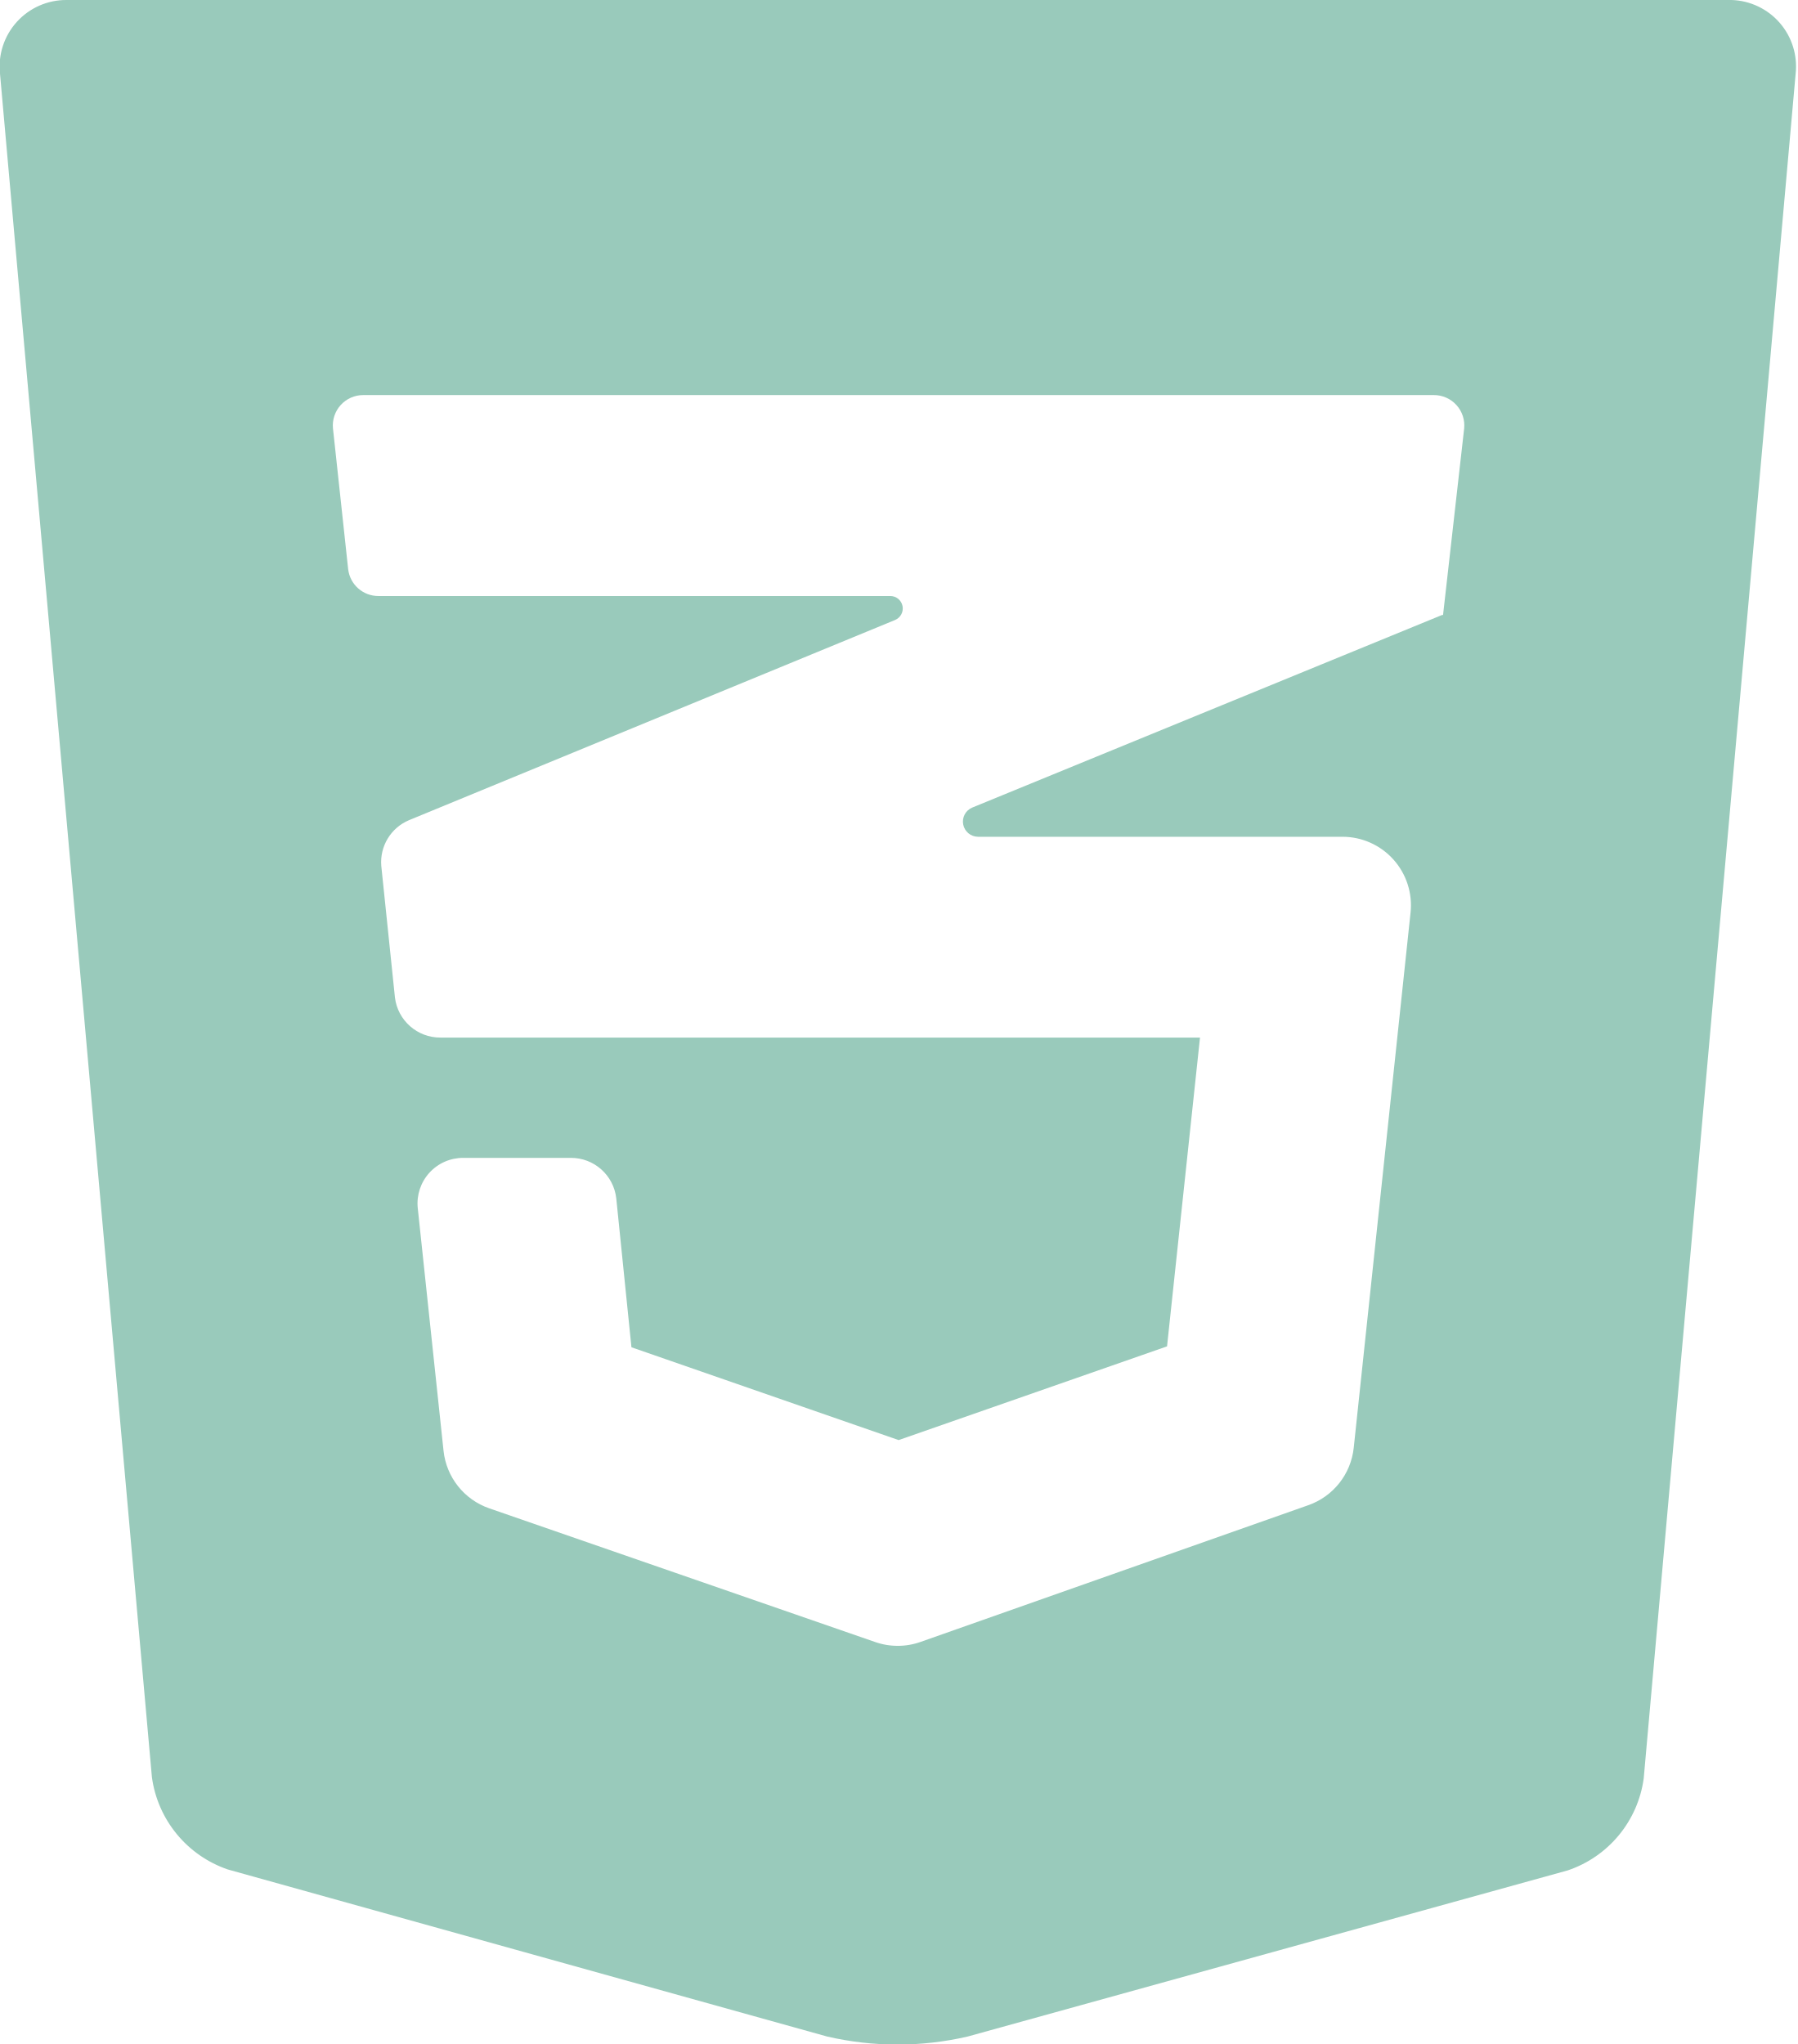
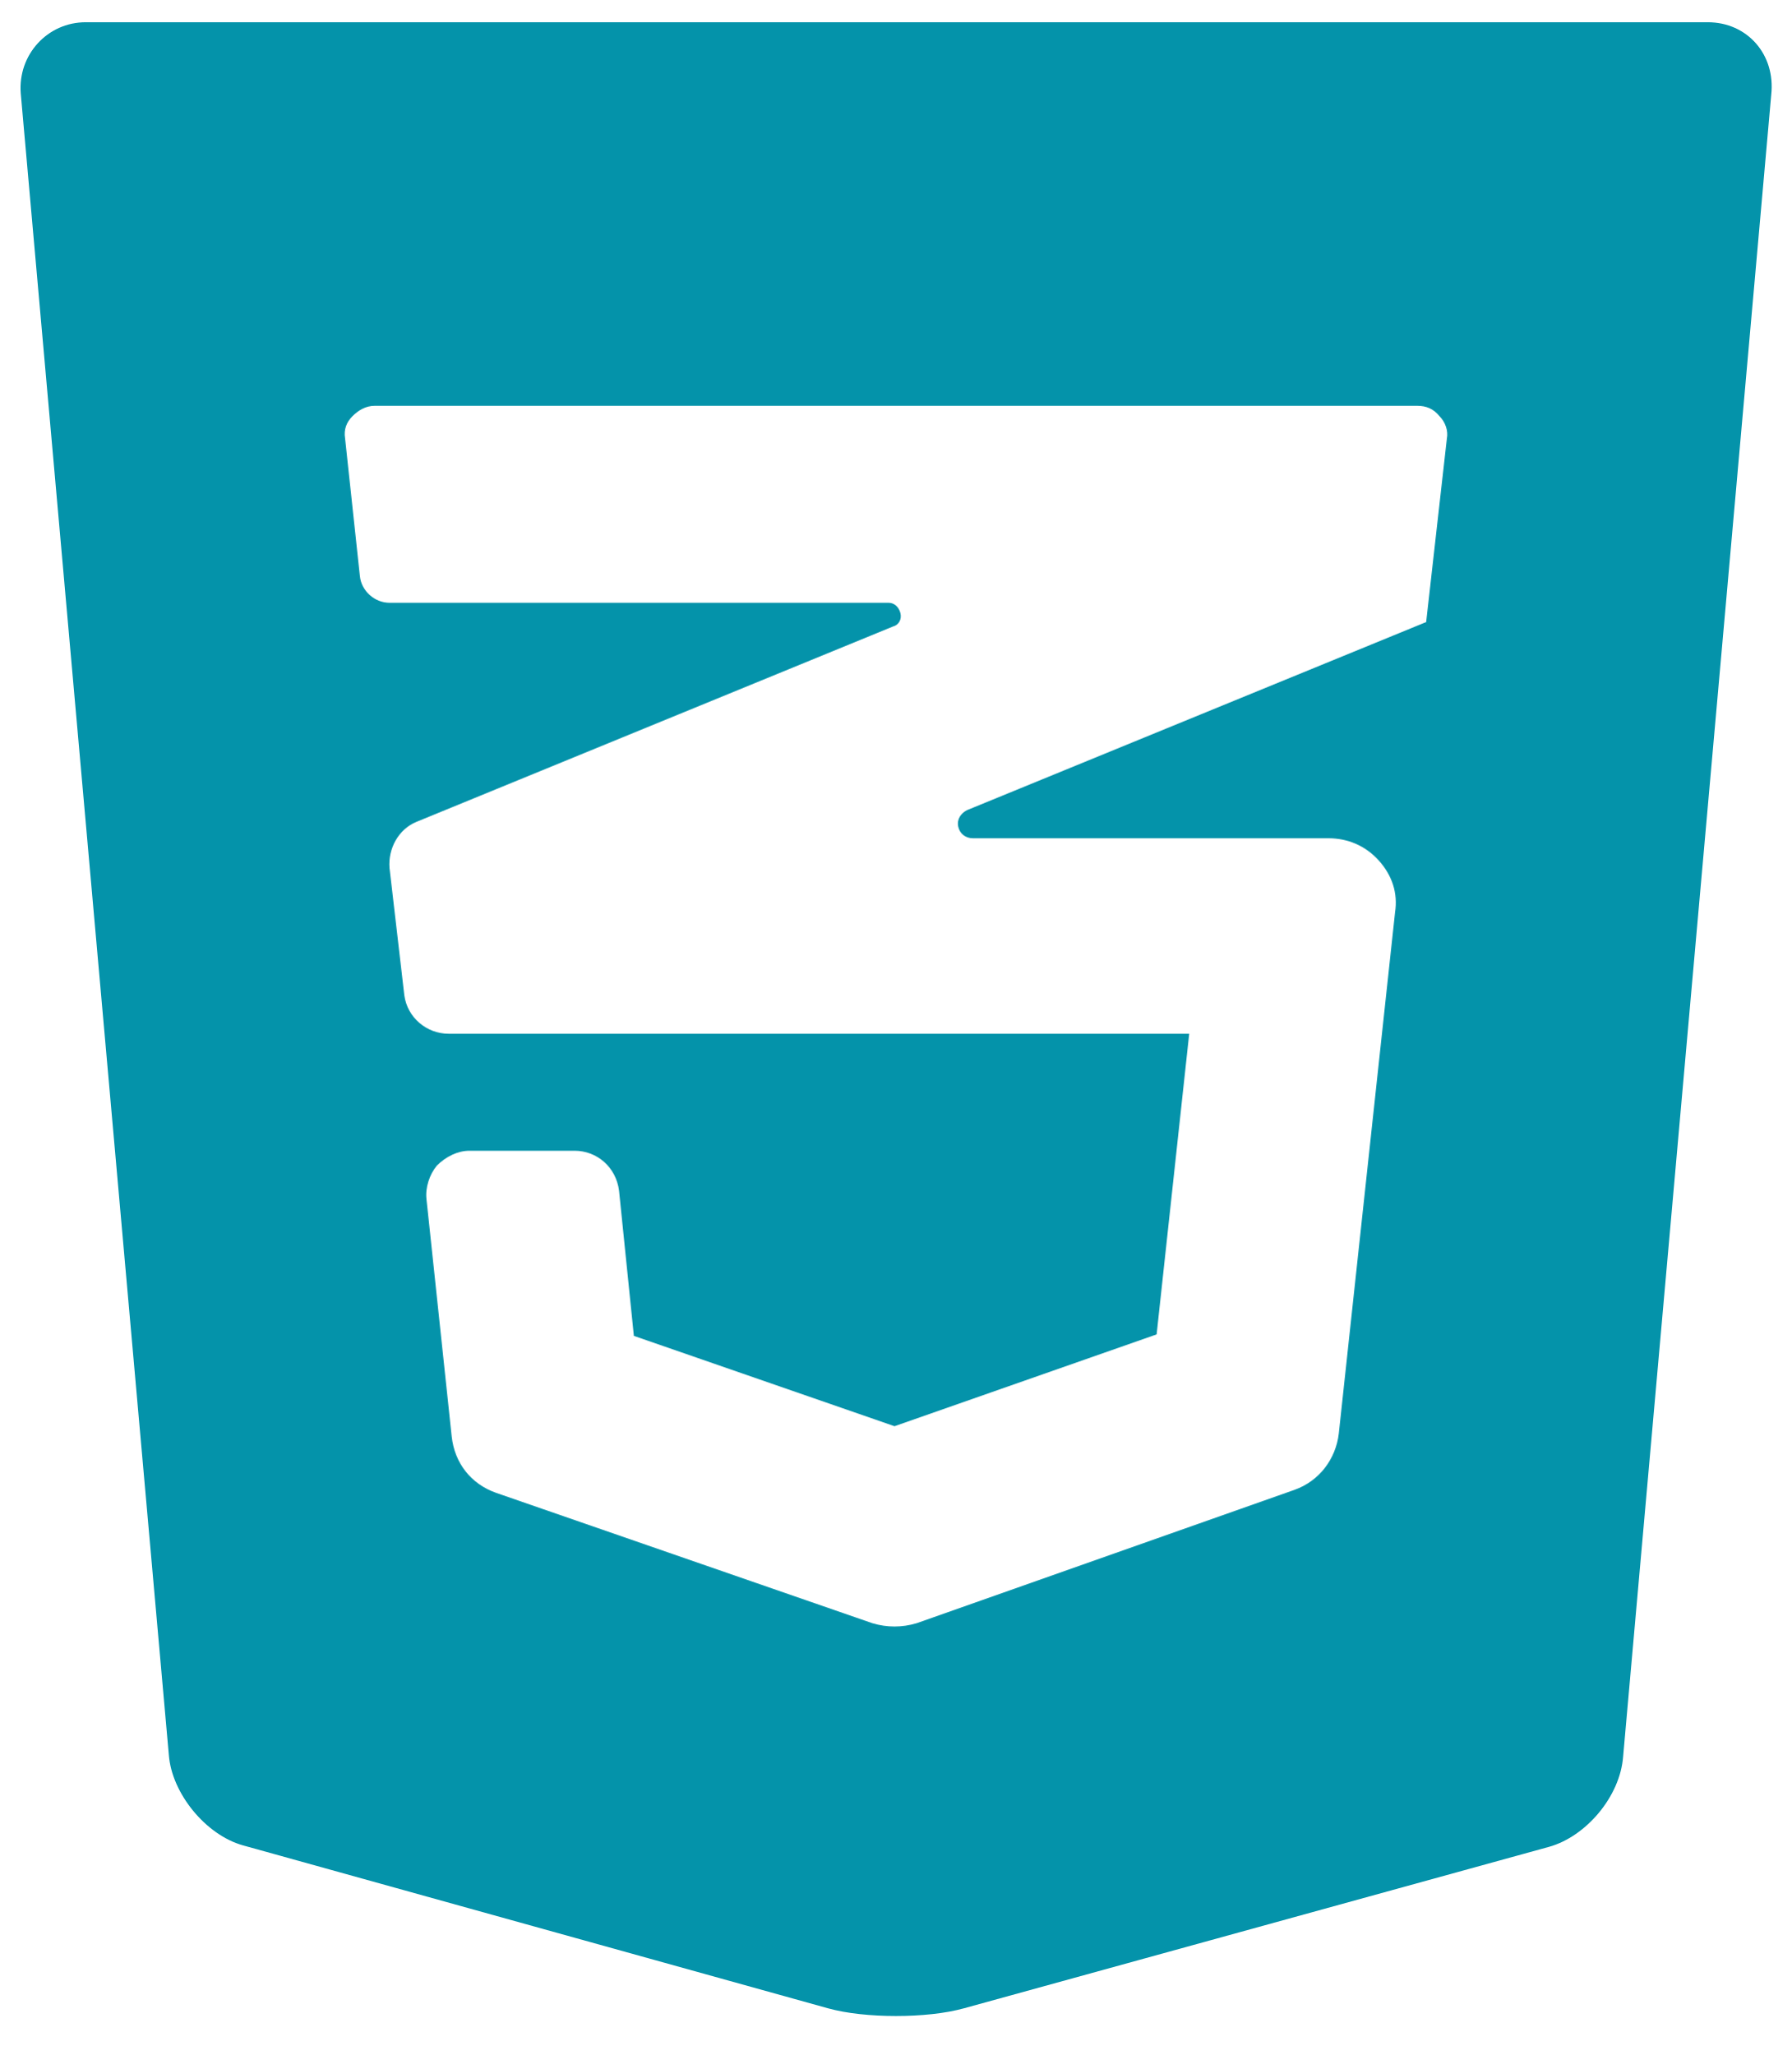
- <svg xmlns="http://www.w3.org/2000/svg" viewBox="0 0 118.35 134.57">
-   <defs>
-     <style>.cls-1{fill:#99cabb;}</style>
-   </defs>
-   <g id="Calque_2" data-name="Calque 2">
-     <g id="Calque_1-2" data-name="Calque 1">
-       <path class="cls-1" d="M114,0H4.38A4.38,4.38,0,0,0,0,4.85L10,117a7.49,7.49,0,0,0,5,6.08l39.46,11a20.53,20.53,0,0,0,9.24,0l39.51-10.94a7.45,7.45,0,0,0,5-6.05l10-112.21A4.38,4.38,0,0,0,114,0ZM95,40.49a0,0,0,0,1-.07,0L64,53.17a1,1,0,0,0,.38,1.92h24a4.51,4.51,0,0,1,4.48,5L89.12,95.32a4.51,4.51,0,0,1-3,3.78l-25.52,9a4.51,4.51,0,0,1-3,0l-25.4-8.8a4.51,4.51,0,0,1-3-3.78l-1.7-16a3,3,0,0,1,3-3.29h7.07a3,3,0,0,1,3,2.66l1,9.81,17.59,6.11,17.67-6.17L79,68.31H29a3,3,0,0,1-3-2.64L25.1,57A3,3,0,0,1,26.92,54l32-13.18a.82.82,0,0,0-.31-1.58H24.92a2,2,0,0,1-2-1.77l-1-9.27a2,2,0,0,1,2-2.19H94.39a2,2,0,0,1,2,2.2Z" />
-     </g>
-   </g>
+ <svg xmlns="http://www.w3.org/2000/svg" version="1.1" id="Calque_1" x="0px" y="0px" viewBox="0 0 121 138.7" style="enable-background:new 0 0 121 138.7;" xml:space="preserve">
+   <style type="text/css">
+ 	.st0{fill:#0493AA;}
+ </style>
+   <path class="st0" d="M115.3,1.5H5.8c-2.6,0-4.6,2.2-4.4,4.8l10,112.2c0.2,2.6,2.5,5.4,5,6.1l39.5,11c2.5,0.7,6.7,0.7,9.2,0  l39.5-10.9c2.5-0.7,4.8-3.4,5-6.1l10-112.2C119.9,3.7,118,1.5,115.3,1.5z M96.3,42L96.3,42L96.3,42l-31,12.7  c-0.4,0.2-0.7,0.6-0.6,1.1s0.5,0.8,1,0.8h24c1.3,0,2.5,0.5,3.4,1.5s1.3,2.2,1.1,3.5l-3.8,35.2c-0.2,1.7-1.3,3.2-3,3.8l-25.5,9  c-1,0.3-2,0.3-3,0l-25.4-8.8c-1.7-0.6-2.8-2-3-3.8l-1.7-16c-0.1-0.8,0.2-1.7,0.7-2.3c0.6-0.6,1.4-1,2.2-1h7.1c1.5,0,2.8,1.1,3,2.7  l1,9.8l17.6,6.1l17.7-6.2l2.2-20.3h-50c-1.5,0-2.8-1.1-3-2.6l-1-8.6c-0.1-1.3,0.6-2.6,1.8-3.1l32.2-13.2c0.4-0.1,0.6-0.5,0.5-0.9  s-0.4-0.7-0.8-0.7H26.3c-1,0-1.9-0.8-2-1.8l-1-9.3c-0.1-0.6,0.1-1.1,0.5-1.5s0.9-0.7,1.5-0.7h70.4c0.6,0,1.1,0.2,1.5,0.7  c0.4,0.4,0.6,1,0.5,1.5L96.3,42z" />
</svg>
